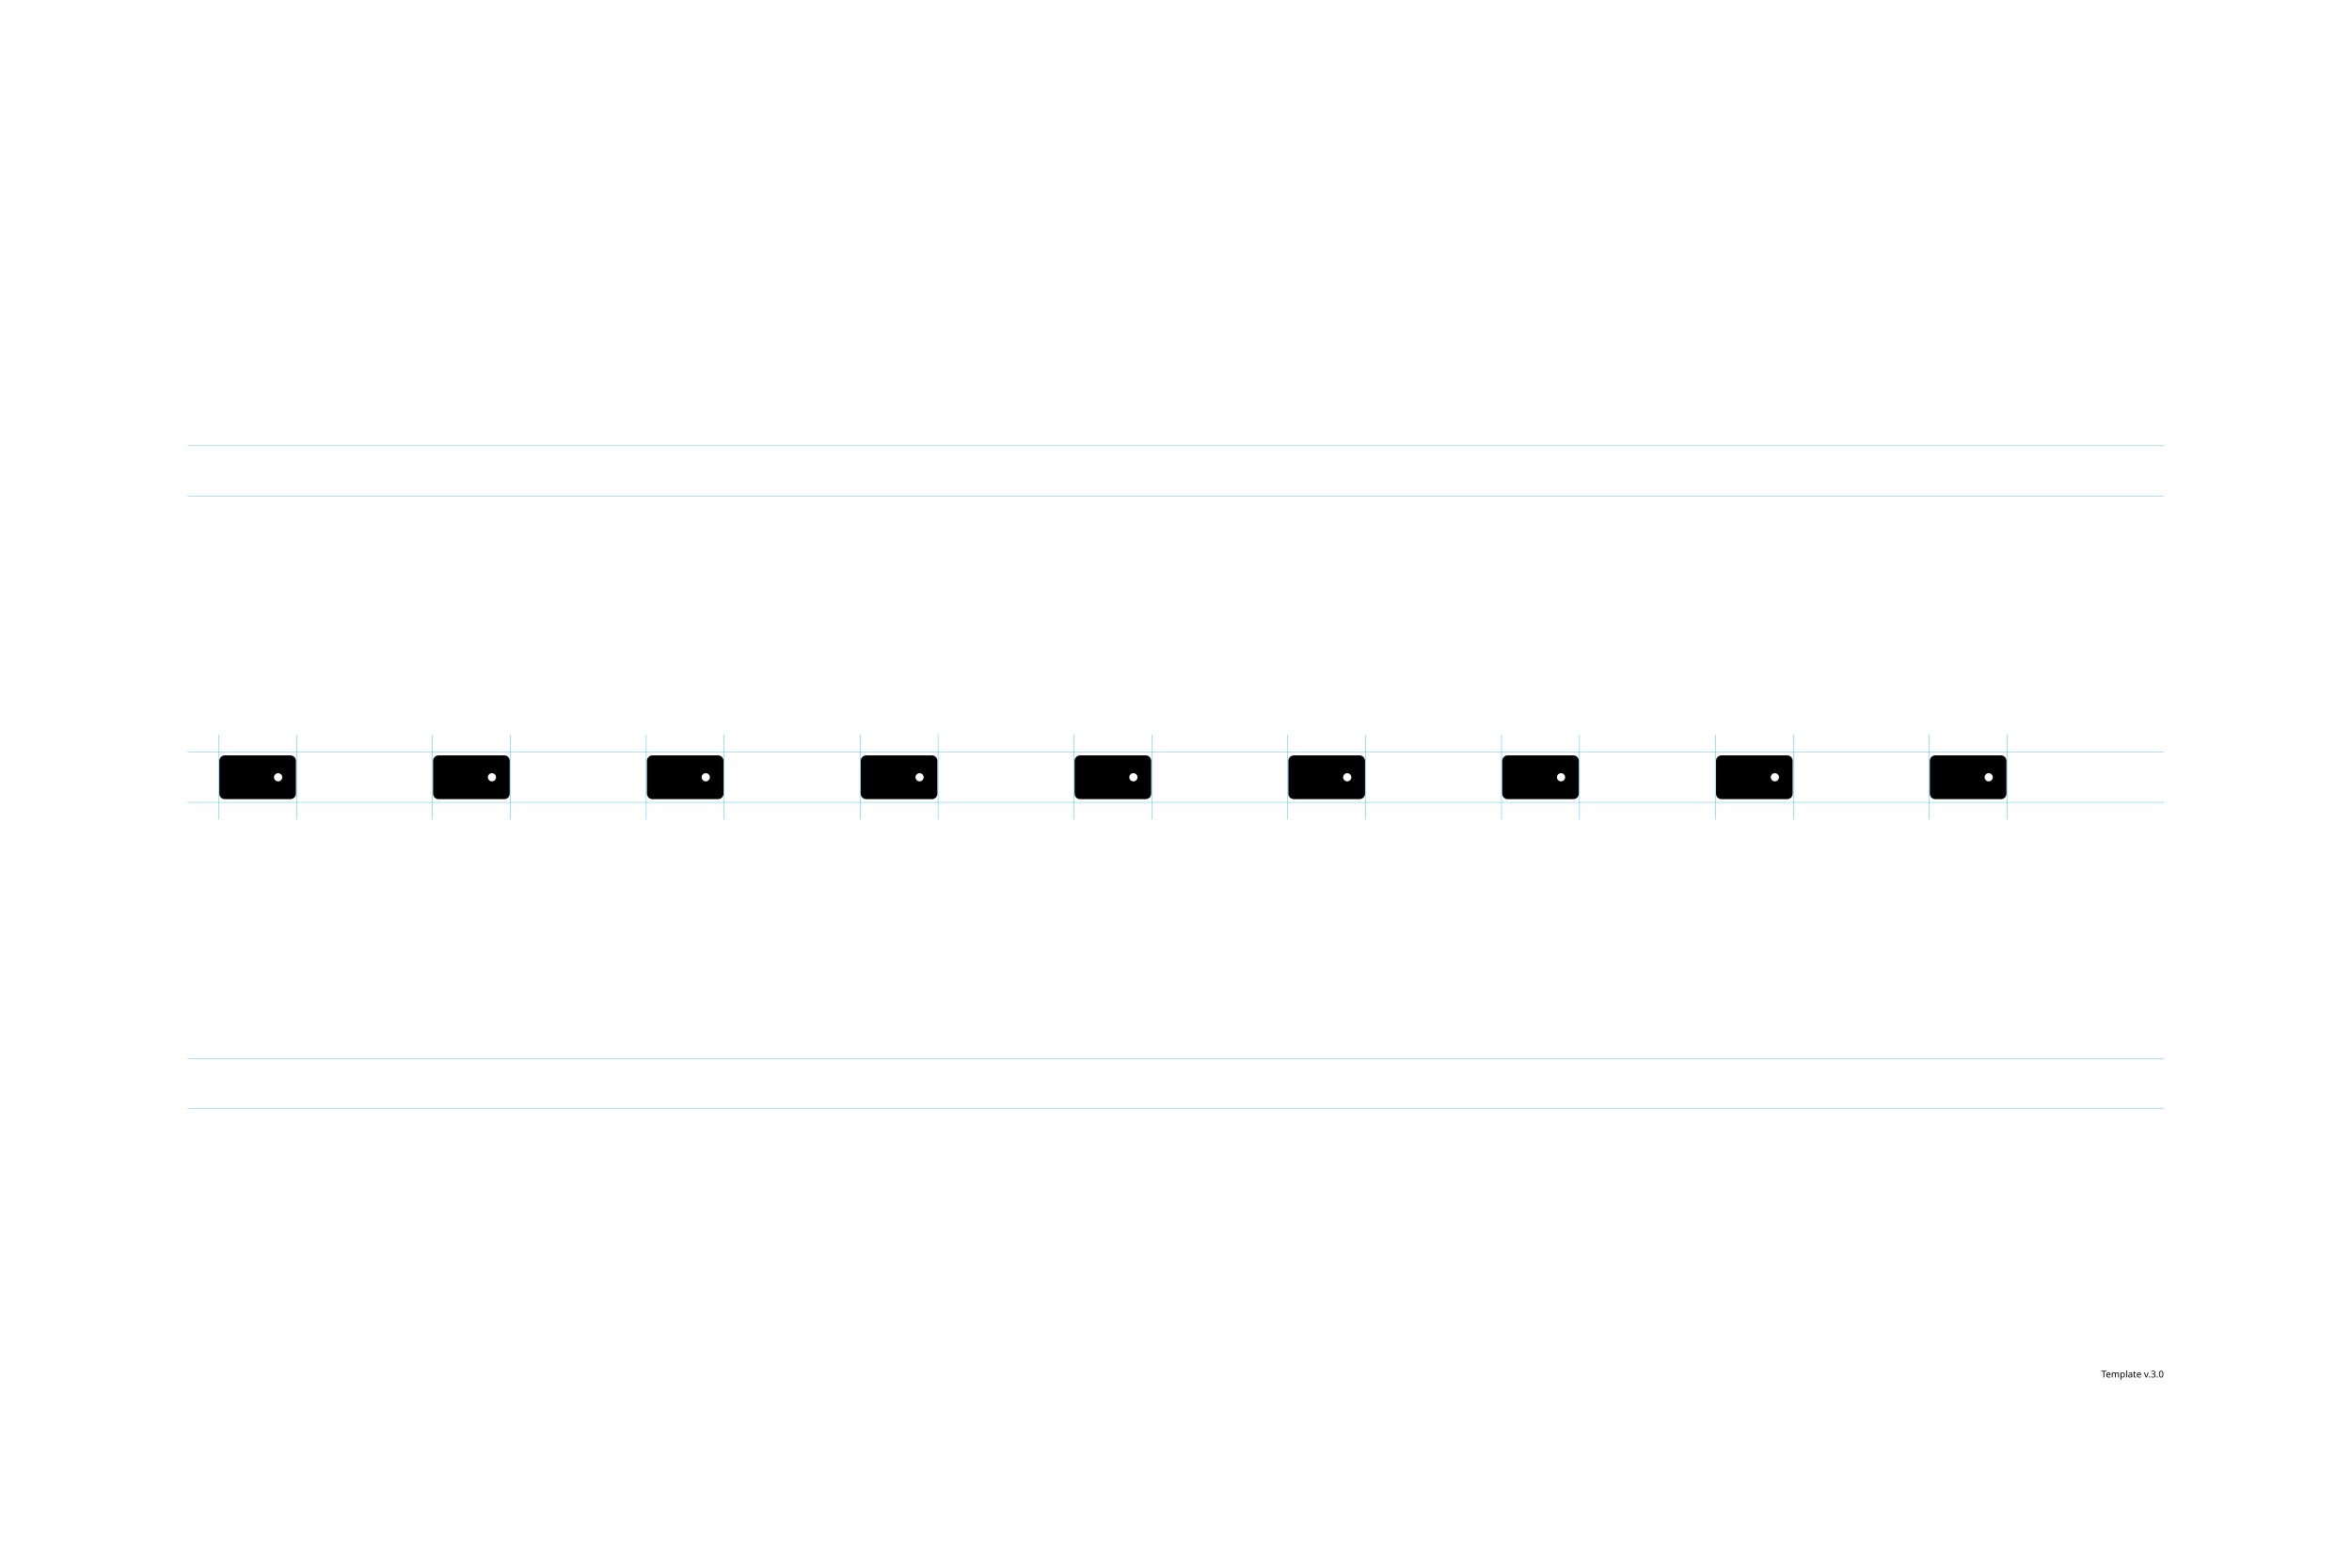
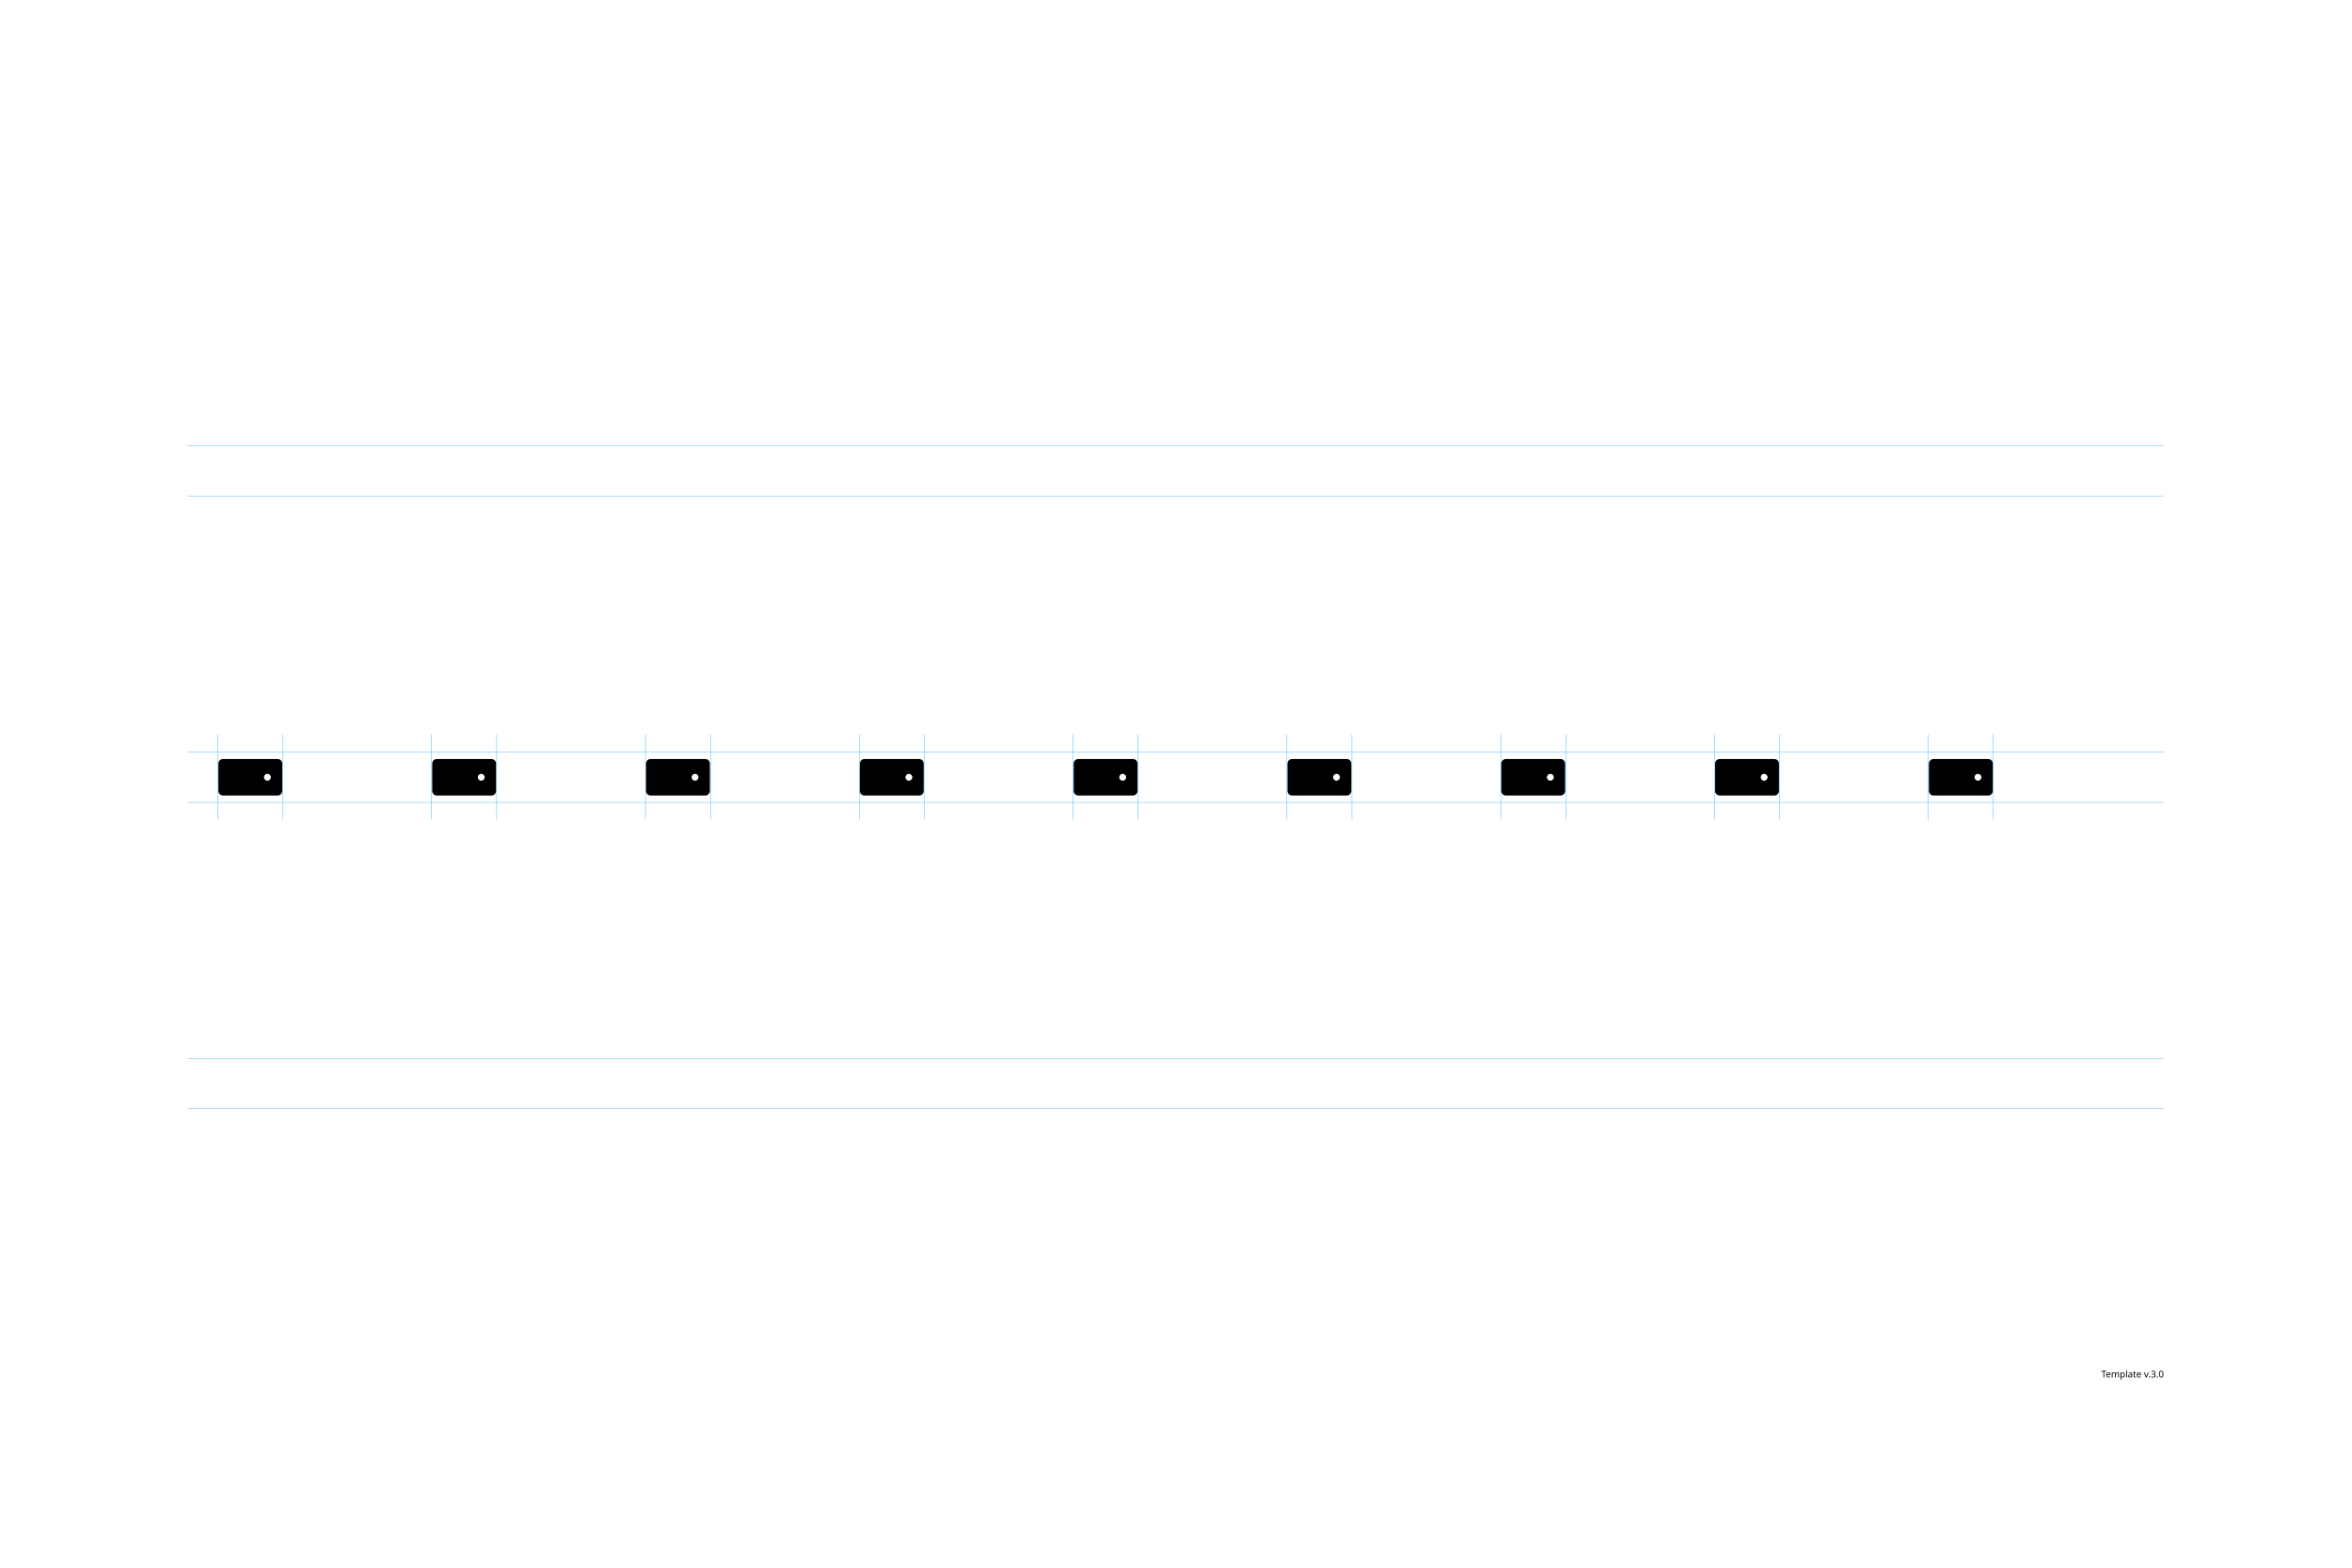
<svg xmlns="http://www.w3.org/2000/svg" version="1.1" width="3300" height="2200">
  <g id="Notes">
    <text id="template-version" style="stroke:none;fill:black;font-family:sans-serif;font-size:13;text-anchor:end;" transform="matrix(1 0 0 1 3036 1933)">Template v.3.0</text>
  </g>
  <g id="Guides">
    <line id="Baseline-S" style="fill:none;stroke:#27AAE1;stroke-width:0.5;" x1="263" x2="3036" y1="696" y2="696" />
    <line id="Capline-S" style="fill:none;stroke:#27AAE1;stroke-width:0.5;" x1="263" x2="3036" y1="625.541" y2="625.541" />
    <line id="Baseline-M" style="fill:none;stroke:#27AAE1;stroke-width:0.5;" x1="263" x2="3036" y1="1126" y2="1126" />
    <line id="Capline-M" style="fill:none;stroke:#27AAE1;stroke-width:0.5;" x1="263" x2="3036" y1="1055.54" y2="1055.54" />
    <line id="Baseline-L" style="fill:none;stroke:#27AAE1;stroke-width:0.5;" x1="263" x2="3036" y1="1556" y2="1556" />
    <line id="Capline-L" style="fill:none;stroke:#27AAE1;stroke-width:0.5;" x1="263" x2="3036" y1="1485.54" y2="1485.54" />
-     <line id="left-margin-Ultralight-M" style="fill:none;stroke:#00AEEF;stroke-width:0.5;" x1="306.720" x2="306.720" y1="1030.79" y2="1150.12" />
-     <line id="right-margin-Ultralight-M" style="fill:none;stroke:#00AEEF;stroke-width:0.5;" x1="416.160" x2="416.160" y1="1030.79" y2="1150.12" />
-     <line id="left-margin-Thin-M" style="fill:none;stroke:#00AEEF;stroke-width:0.5;" x1="606.720" x2="606.720" y1="1030.79" y2="1150.12" />
-     <line id="right-margin-Thin-M" style="fill:none;stroke:#00AEEF;stroke-width:0.5;" x1="716.160" x2="716.160" y1="1030.79" y2="1150.12" />
-     <line id="left-margin-Light-M" style="fill:none;stroke:#00AEEF;stroke-width:0.5;" x1="906.720" x2="906.720" y1="1030.79" y2="1150.12" />
-     <line id="right-margin-Light-M" style="fill:none;stroke:#00AEEF;stroke-width:0.5;" x1="1016.160" x2="1016.160" y1="1030.79" y2="1150.12" />
-     <line id="left-margin-Regular-M" style="fill:none;stroke:#00AEEF;stroke-width:0.5;" x1="1206.720" x2="1206.720" y1="1030.79" y2="1150.12" />
-     <line id="right-margin-Regular-M" style="fill:none;stroke:#00AEEF;stroke-width:0.5;" x1="1316.160" x2="1316.160" y1="1030.79" y2="1150.12" />
-     <line id="left-margin-Medium-M" style="fill:none;stroke:#00AEEF;stroke-width:0.5;" x1="1506.720" x2="1506.720" y1="1030.79" y2="1150.12" />
-     <line id="right-margin-Medium-M" style="fill:none;stroke:#00AEEF;stroke-width:0.5;" x1="1616.160" x2="1616.160" y1="1030.79" y2="1150.12" />
-     <line id="left-margin-Semibold-M" style="fill:none;stroke:#00AEEF;stroke-width:0.5;" x1="1806.720" x2="1806.720" y1="1030.79" y2="1150.12" />
-     <line id="right-margin-Semibold-M" style="fill:none;stroke:#00AEEF;stroke-width:0.5;" x1="1916.160" x2="1916.160" y1="1030.79" y2="1150.12" />
-     <line id="left-margin-Bold-M" style="fill:none;stroke:#00AEEF;stroke-width:0.5;" x1="2106.720" x2="2106.720" y1="1030.79" y2="1150.12" />
-     <line id="right-margin-Bold-M" style="fill:none;stroke:#00AEEF;stroke-width:0.5;" x1="2216.160" x2="2216.160" y1="1030.79" y2="1150.12" />
-     <line id="left-margin-Heavy-M" style="fill:none;stroke:#00AEEF;stroke-width:0.5;" x1="2406.720" x2="2406.720" y1="1030.79" y2="1150.12" />
-     <line id="right-margin-Heavy-M" style="fill:none;stroke:#00AEEF;stroke-width:0.5;" x1="2516.160" x2="2516.160" y1="1030.79" y2="1150.12" />
-     <line id="left-margin-Black-M" style="fill:none;stroke:#00AEEF;stroke-width:0.5;" x1="2706.720" x2="2706.720" y1="1030.79" y2="1150.12" />
-     <line id="right-margin-Black-M" style="fill:none;stroke:#00AEEF;stroke-width:0.5;" x1="2816.160" x2="2816.160" y1="1030.79" y2="1150.12" />
+     <line id="left-margin-Ultralight-M" style="fill:none;stroke:#00AEEF;stroke-width:0.5;" x1="305.600" x2="305.600" y1="1030.79" y2="1150.12" />
+     <line id="right-margin-Ultralight-M" style="fill:none;stroke:#00AEEF;stroke-width:0.5;" x1="396.800" x2="396.800" y1="1030.79" y2="1150.12" />
+     <line id="left-margin-Thin-M" style="fill:none;stroke:#00AEEF;stroke-width:0.5;" x1="605.600" x2="605.600" y1="1030.79" y2="1150.12" />
+     <line id="right-margin-Thin-M" style="fill:none;stroke:#00AEEF;stroke-width:0.5;" x1="696.800" x2="696.800" y1="1030.79" y2="1150.12" />
+     <line id="left-margin-Light-M" style="fill:none;stroke:#00AEEF;stroke-width:0.5;" x1="905.600" x2="905.600" y1="1030.79" y2="1150.12" />
+     <line id="right-margin-Light-M" style="fill:none;stroke:#00AEEF;stroke-width:0.5;" x1="996.800" x2="996.800" y1="1030.79" y2="1150.12" />
+     <line id="left-margin-Regular-M" style="fill:none;stroke:#00AEEF;stroke-width:0.5;" x1="1205.600" x2="1205.600" y1="1030.79" y2="1150.12" />
+     <line id="right-margin-Regular-M" style="fill:none;stroke:#00AEEF;stroke-width:0.5;" x1="1296.800" x2="1296.800" y1="1030.79" y2="1150.12" />
+     <line id="left-margin-Medium-M" style="fill:none;stroke:#00AEEF;stroke-width:0.5;" x1="1505.600" x2="1505.600" y1="1030.79" y2="1150.12" />
+     <line id="right-margin-Medium-M" style="fill:none;stroke:#00AEEF;stroke-width:0.5;" x1="1596.800" x2="1596.800" y1="1030.79" y2="1150.12" />
+     <line id="left-margin-Semibold-M" style="fill:none;stroke:#00AEEF;stroke-width:0.5;" x1="1805.600" x2="1805.600" y1="1030.79" y2="1150.12" />
+     <line id="right-margin-Semibold-M" style="fill:none;stroke:#00AEEF;stroke-width:0.5;" x1="1896.800" x2="1896.800" y1="1030.79" y2="1150.12" />
+     <line id="left-margin-Bold-M" style="fill:none;stroke:#00AEEF;stroke-width:0.5;" x1="2105.600" x2="2105.600" y1="1030.79" y2="1150.12" />
+     <line id="right-margin-Bold-M" style="fill:none;stroke:#00AEEF;stroke-width:0.5;" x1="2196.800" x2="2196.800" y1="1030.79" y2="1150.12" />
+     <line id="left-margin-Heavy-M" style="fill:none;stroke:#00AEEF;stroke-width:0.5;" x1="2405.600" x2="2405.600" y1="1030.79" y2="1150.12" />
+     <line id="right-margin-Heavy-M" style="fill:none;stroke:#00AEEF;stroke-width:0.5;" x1="2496.800" x2="2496.800" y1="1030.79" y2="1150.12" />
+     <line id="left-margin-Black-M" style="fill:none;stroke:#00AEEF;stroke-width:0.5;" x1="2705.600" x2="2705.600" y1="1030.79" y2="1150.12" />
+     <line id="right-margin-Black-M" style="fill:none;stroke:#00AEEF;stroke-width:0.5;" x1="2796.800" x2="2796.800" y1="1030.79" y2="1150.12" />
  </g>
  <g id="Symbols">
-     <g id="Ultralight-M" transform="matrix(0.48 0 0 0.48 300.000 1029.330)">
+     <g id="Ultralight-M" transform="matrix(0.4 0 0 0.4 300.000 1039.570)">
      <path d="M224,64H32A16,16,0,0,0,16,80v96a16,16,0,0,0,16,16H224a16,16,0,0,0,16-16V80A16,16,0,0,0,224,64Zm-36,76a12,12,0,1,1,12-12A12,12,0,0,1,188,140Z" />
    </g>
-     <g id="Thin-M" transform="matrix(0.48 0 0 0.48 600.000 1029.330)">
+     <g id="Thin-M" transform="matrix(0.4 0 0 0.4 600.000 1039.570)">
      <path d="M224,64H32A16,16,0,0,0,16,80v96a16,16,0,0,0,16,16H224a16,16,0,0,0,16-16V80A16,16,0,0,0,224,64Zm-36,76a12,12,0,1,1,12-12A12,12,0,0,1,188,140Z" />
    </g>
-     <g id="Light-M" transform="matrix(0.48 0 0 0.48 900.000 1029.330)">
+     <g id="Light-M" transform="matrix(0.4 0 0 0.4 900.000 1039.570)">
      <path d="M224,64H32A16,16,0,0,0,16,80v96a16,16,0,0,0,16,16H224a16,16,0,0,0,16-16V80A16,16,0,0,0,224,64Zm-36,76a12,12,0,1,1,12-12A12,12,0,0,1,188,140Z" />
    </g>
-     <g id="Regular-M" transform="matrix(0.48 0 0 0.48 1200.000 1029.330)">
+     <g id="Regular-M" transform="matrix(0.4 0 0 0.4 1200.000 1039.570)">
      <path d="M224,64H32A16,16,0,0,0,16,80v96a16,16,0,0,0,16,16H224a16,16,0,0,0,16-16V80A16,16,0,0,0,224,64Zm-36,76a12,12,0,1,1,12-12A12,12,0,0,1,188,140Z" />
    </g>
-     <g id="Medium-M" transform="matrix(0.48 0 0 0.48 1500.000 1029.330)">
+     <g id="Medium-M" transform="matrix(0.4 0 0 0.4 1500.000 1039.570)">
      <path d="M224,64H32A16,16,0,0,0,16,80v96a16,16,0,0,0,16,16H224a16,16,0,0,0,16-16V80A16,16,0,0,0,224,64Zm-36,76a12,12,0,1,1,12-12A12,12,0,0,1,188,140Z" />
    </g>
-     <g id="Semibold-M" transform="matrix(0.48 0 0 0.48 1800.000 1029.330)">
+     <g id="Semibold-M" transform="matrix(0.4 0 0 0.4 1800.000 1039.570)">
      <path d="M224,64H32A16,16,0,0,0,16,80v96a16,16,0,0,0,16,16H224a16,16,0,0,0,16-16V80A16,16,0,0,0,224,64Zm-36,76a12,12,0,1,1,12-12A12,12,0,0,1,188,140Z" />
    </g>
-     <g id="Bold-M" transform="matrix(0.48 0 0 0.48 2100.000 1029.330)">
+     <g id="Bold-M" transform="matrix(0.4 0 0 0.4 2100.000 1039.570)">
      <path d="M224,64H32A16,16,0,0,0,16,80v96a16,16,0,0,0,16,16H224a16,16,0,0,0,16-16V80A16,16,0,0,0,224,64Zm-36,76a12,12,0,1,1,12-12A12,12,0,0,1,188,140Z" />
    </g>
-     <g id="Heavy-M" transform="matrix(0.48 0 0 0.48 2400.000 1029.330)">
+     <g id="Heavy-M" transform="matrix(0.4 0 0 0.4 2400.000 1039.570)">
      <path d="M224,64H32A16,16,0,0,0,16,80v96a16,16,0,0,0,16,16H224a16,16,0,0,0,16-16V80A16,16,0,0,0,224,64Zm-36,76a12,12,0,1,1,12-12A12,12,0,0,1,188,140Z" />
    </g>
-     <g id="Black-M" transform="matrix(0.48 0 0 0.48 2700.000 1029.330)">
+     <g id="Black-M" transform="matrix(0.4 0 0 0.4 2700.000 1039.570)">
      <path d="M224,64H32A16,16,0,0,0,16,80v96a16,16,0,0,0,16,16H224a16,16,0,0,0,16-16V80A16,16,0,0,0,224,64Zm-36,76a12,12,0,1,1,12-12A12,12,0,0,1,188,140Z" />
    </g>
  </g>
</svg>
